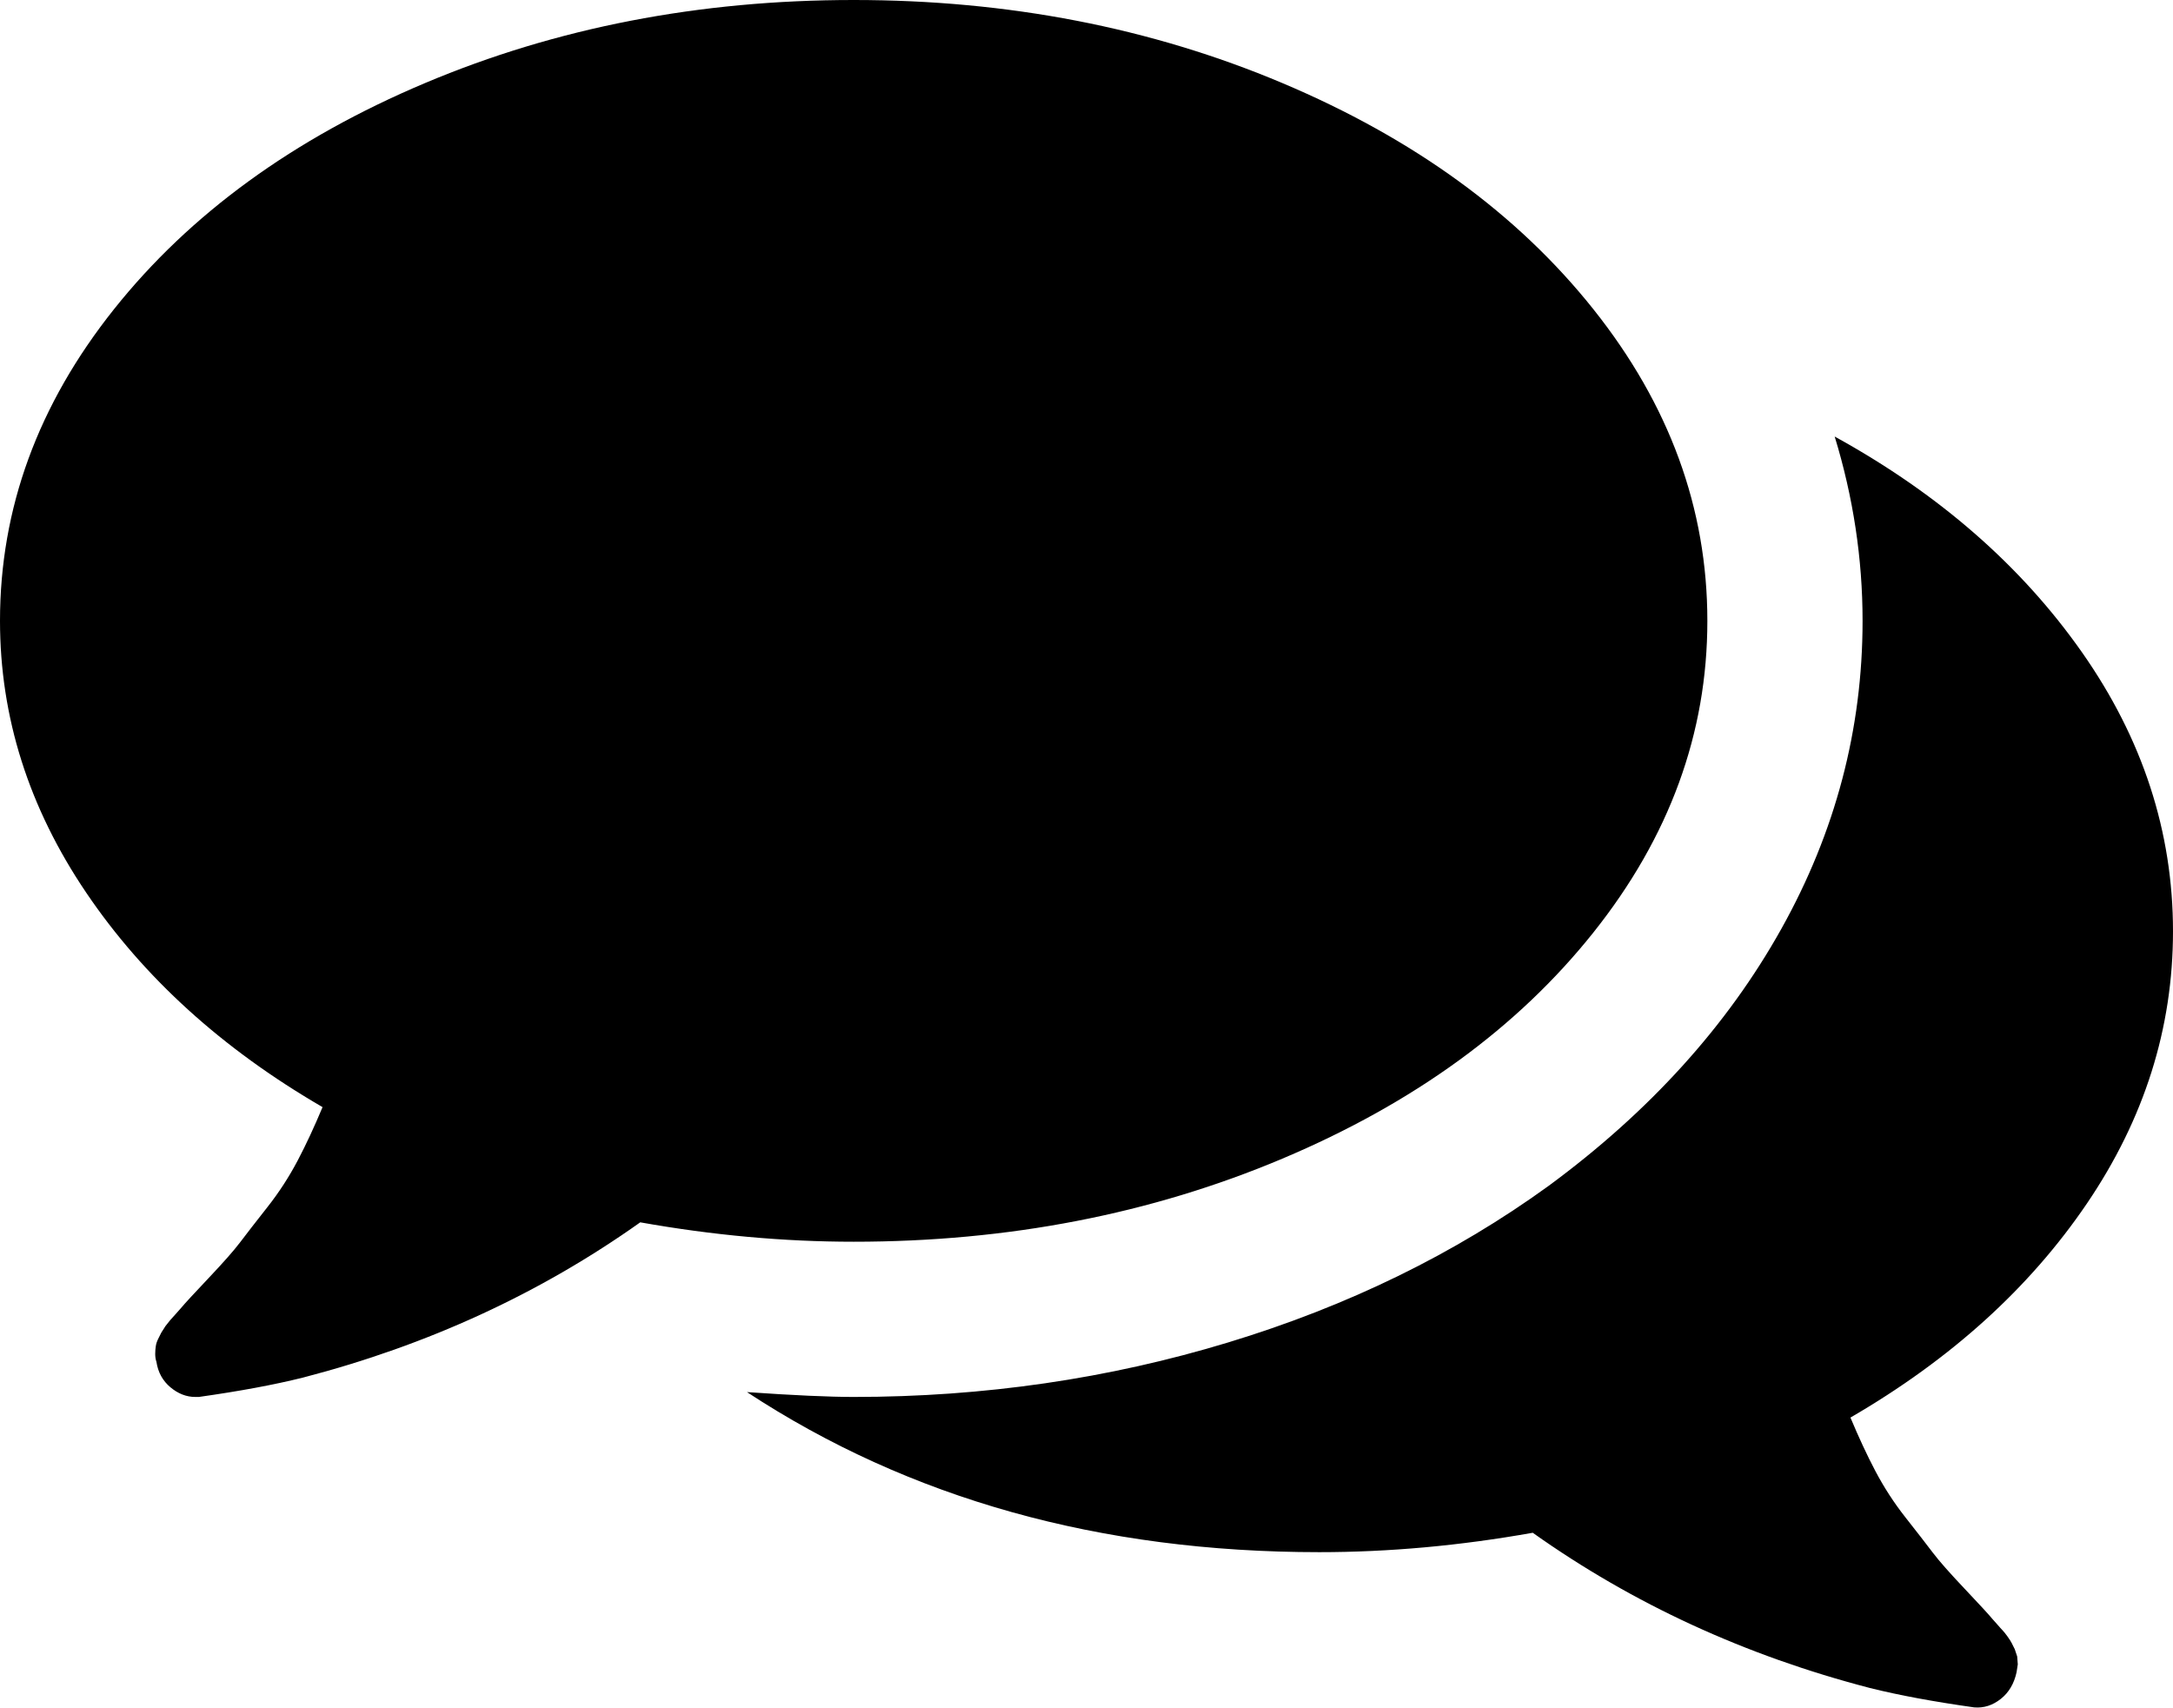
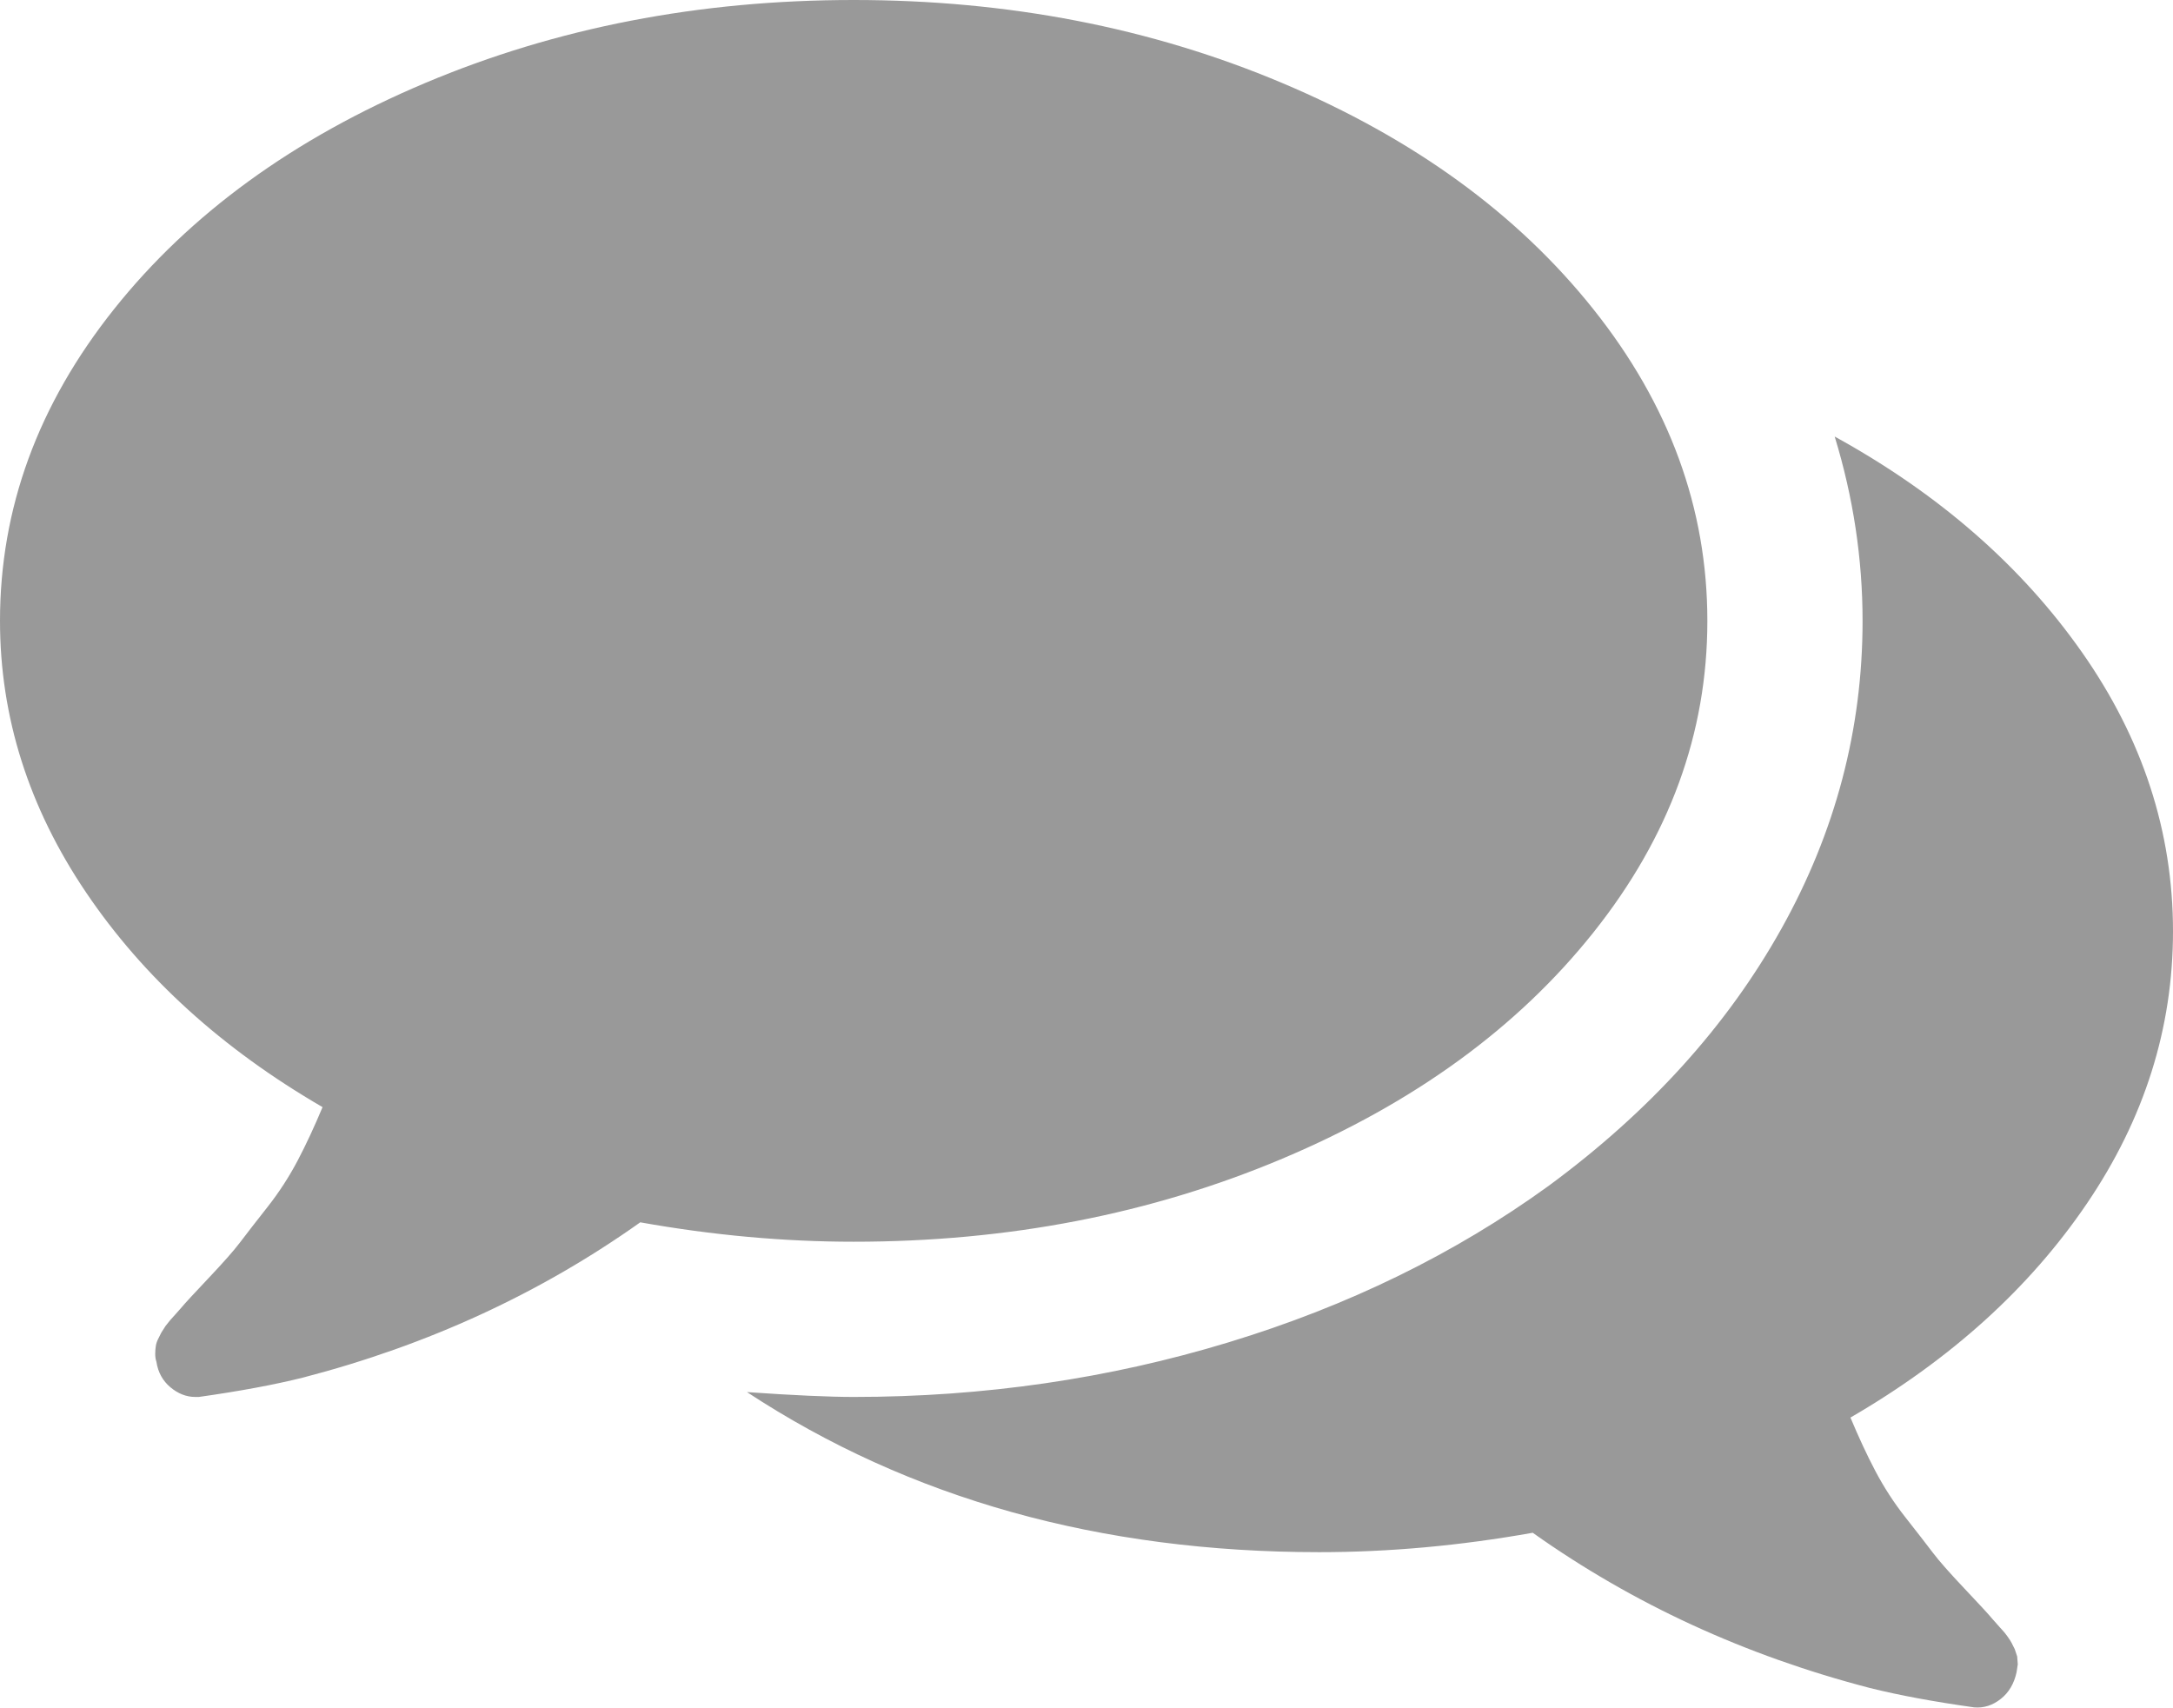
<svg xmlns="http://www.w3.org/2000/svg" version="1.1" id="Vrstva_1" x="0px" y="0px" width="1792px" height="1408.1px" viewBox="0 0 1792 1408.1" style="enable-background:new 0 0 1792 1408.1;" xml:space="preserve">
-   <path d="M1408,512c0,92.7-31.3,178.3-94,257s-148.2,140.8-256.5,186.5S831.3,1024,704,1024c-57.3,0-116-5.3-176-16  c-82.7,58.7-175.3,101.3-278,128c-24,6-52.7,11.3-86,16h-3c-7.3,0-14.2-2.7-20.5-8s-10.2-12.3-11.5-21c-0.7-2-1-4.2-1-6.5  s0.2-4.5,0.5-6.5s1-4,2-6l2.5-5l3.5-5.5l4-5l4.5-5l4-4.5c3.3-4,11-12.3,23-25s20.7-22.5,26-29.5s12.8-16.7,22.5-29s18-25.2,25-38.5  s13.8-28,20.5-44c-82.7-48-147.7-107-195-177S0,591.3,0,512c0-92.7,31.3-178.3,94-257S242.2,114.2,350.5,68.5S576.7,0,704,0  s245.2,22.8,353.5,68.5S1251.3,176.3,1314,255S1408,419.3,1408,512z M1792,768c0,80-23.7,154.8-71,224.5S1608.7,1121,1526,1169  c6.7,16,13.5,30.7,20.5,44s15.3,26.2,25,38.5s17.2,22,22.5,29s14,16.8,26,29.5s19.7,21,23,25c0.7,0.7,2,2.2,4,4.5s3.5,4,4.5,5  s2.3,2.7,4,5s2.8,4.2,3.5,5.5l2.5,5l2,6l0.5,6.5l-1,6.5c-2,9.3-6.3,16.7-13,22s-14,7.7-22,7c-33.3-4.7-62-10-86-16  c-102.7-26.7-195.3-69.3-278-128c-60,10.7-118.7,16-176,16c-180.7,0-338-44-472-132c38.7,2.7,68,4,88,4c107.3,0,210.3-15,309-45  s186.7-73,264-129c83.3-61.3,147.3-132,192-212s67-164.7,67-254c0-51.3-7.7-102-23-152c86,47.3,154,106.7,204,178S1792,686,1792,768  z" />
+   <path fill="#999999" d="M1408,512c0,92.7-31.3,178.3-94,257s-148.2,140.8-256.5,186.5S831.3,1024,704,1024c-57.3,0-116-5.3-176-16  c-82.7,58.7-175.3,101.3-278,128c-24,6-52.7,11.3-86,16h-3c-7.3,0-14.2-2.7-20.5-8s-10.2-12.3-11.5-21c-0.7-2-1-4.2-1-6.5  s0.2-4.5,0.5-6.5s1-4,2-6l2.5-5l3.5-5.5l4-5l4.5-5l4-4.5c3.3-4,11-12.3,23-25s20.7-22.5,26-29.5s12.8-16.7,22.5-29s18-25.2,25-38.5  s13.8-28,20.5-44c-82.7-48-147.7-107-195-177S0,591.3,0,512c0-92.7,31.3-178.3,94-257S242.2,114.2,350.5,68.5S576.7,0,704,0  s245.2,22.8,353.5,68.5S1251.3,176.3,1314,255S1408,419.3,1408,512z M1792,768c0,80-23.7,154.8-71,224.5S1608.7,1121,1526,1169  c6.7,16,13.5,30.7,20.5,44s15.3,26.2,25,38.5s17.2,22,22.5,29s14,16.8,26,29.5s19.7,21,23,25c0.7,0.7,2,2.2,4,4.5s3.5,4,4.5,5  s2.3,2.7,4,5s2.8,4.2,3.5,5.5l2.5,5l2,6l0.5,6.5l-1,6.5c-2,9.3-6.3,16.7-13,22s-14,7.7-22,7c-33.3-4.7-62-10-86-16  c-102.7-26.7-195.3-69.3-278-128c-60,10.7-118.7,16-176,16c-180.7,0-338-44-472-132c38.7,2.7,68,4,88,4c107.3,0,210.3-15,309-45  s186.7-73,264-129c83.3-61.3,147.3-132,192-212s67-164.7,67-254c0-51.3-7.7-102-23-152c86,47.3,154,106.7,204,178S1792,686,1792,768  z" />
</svg>
